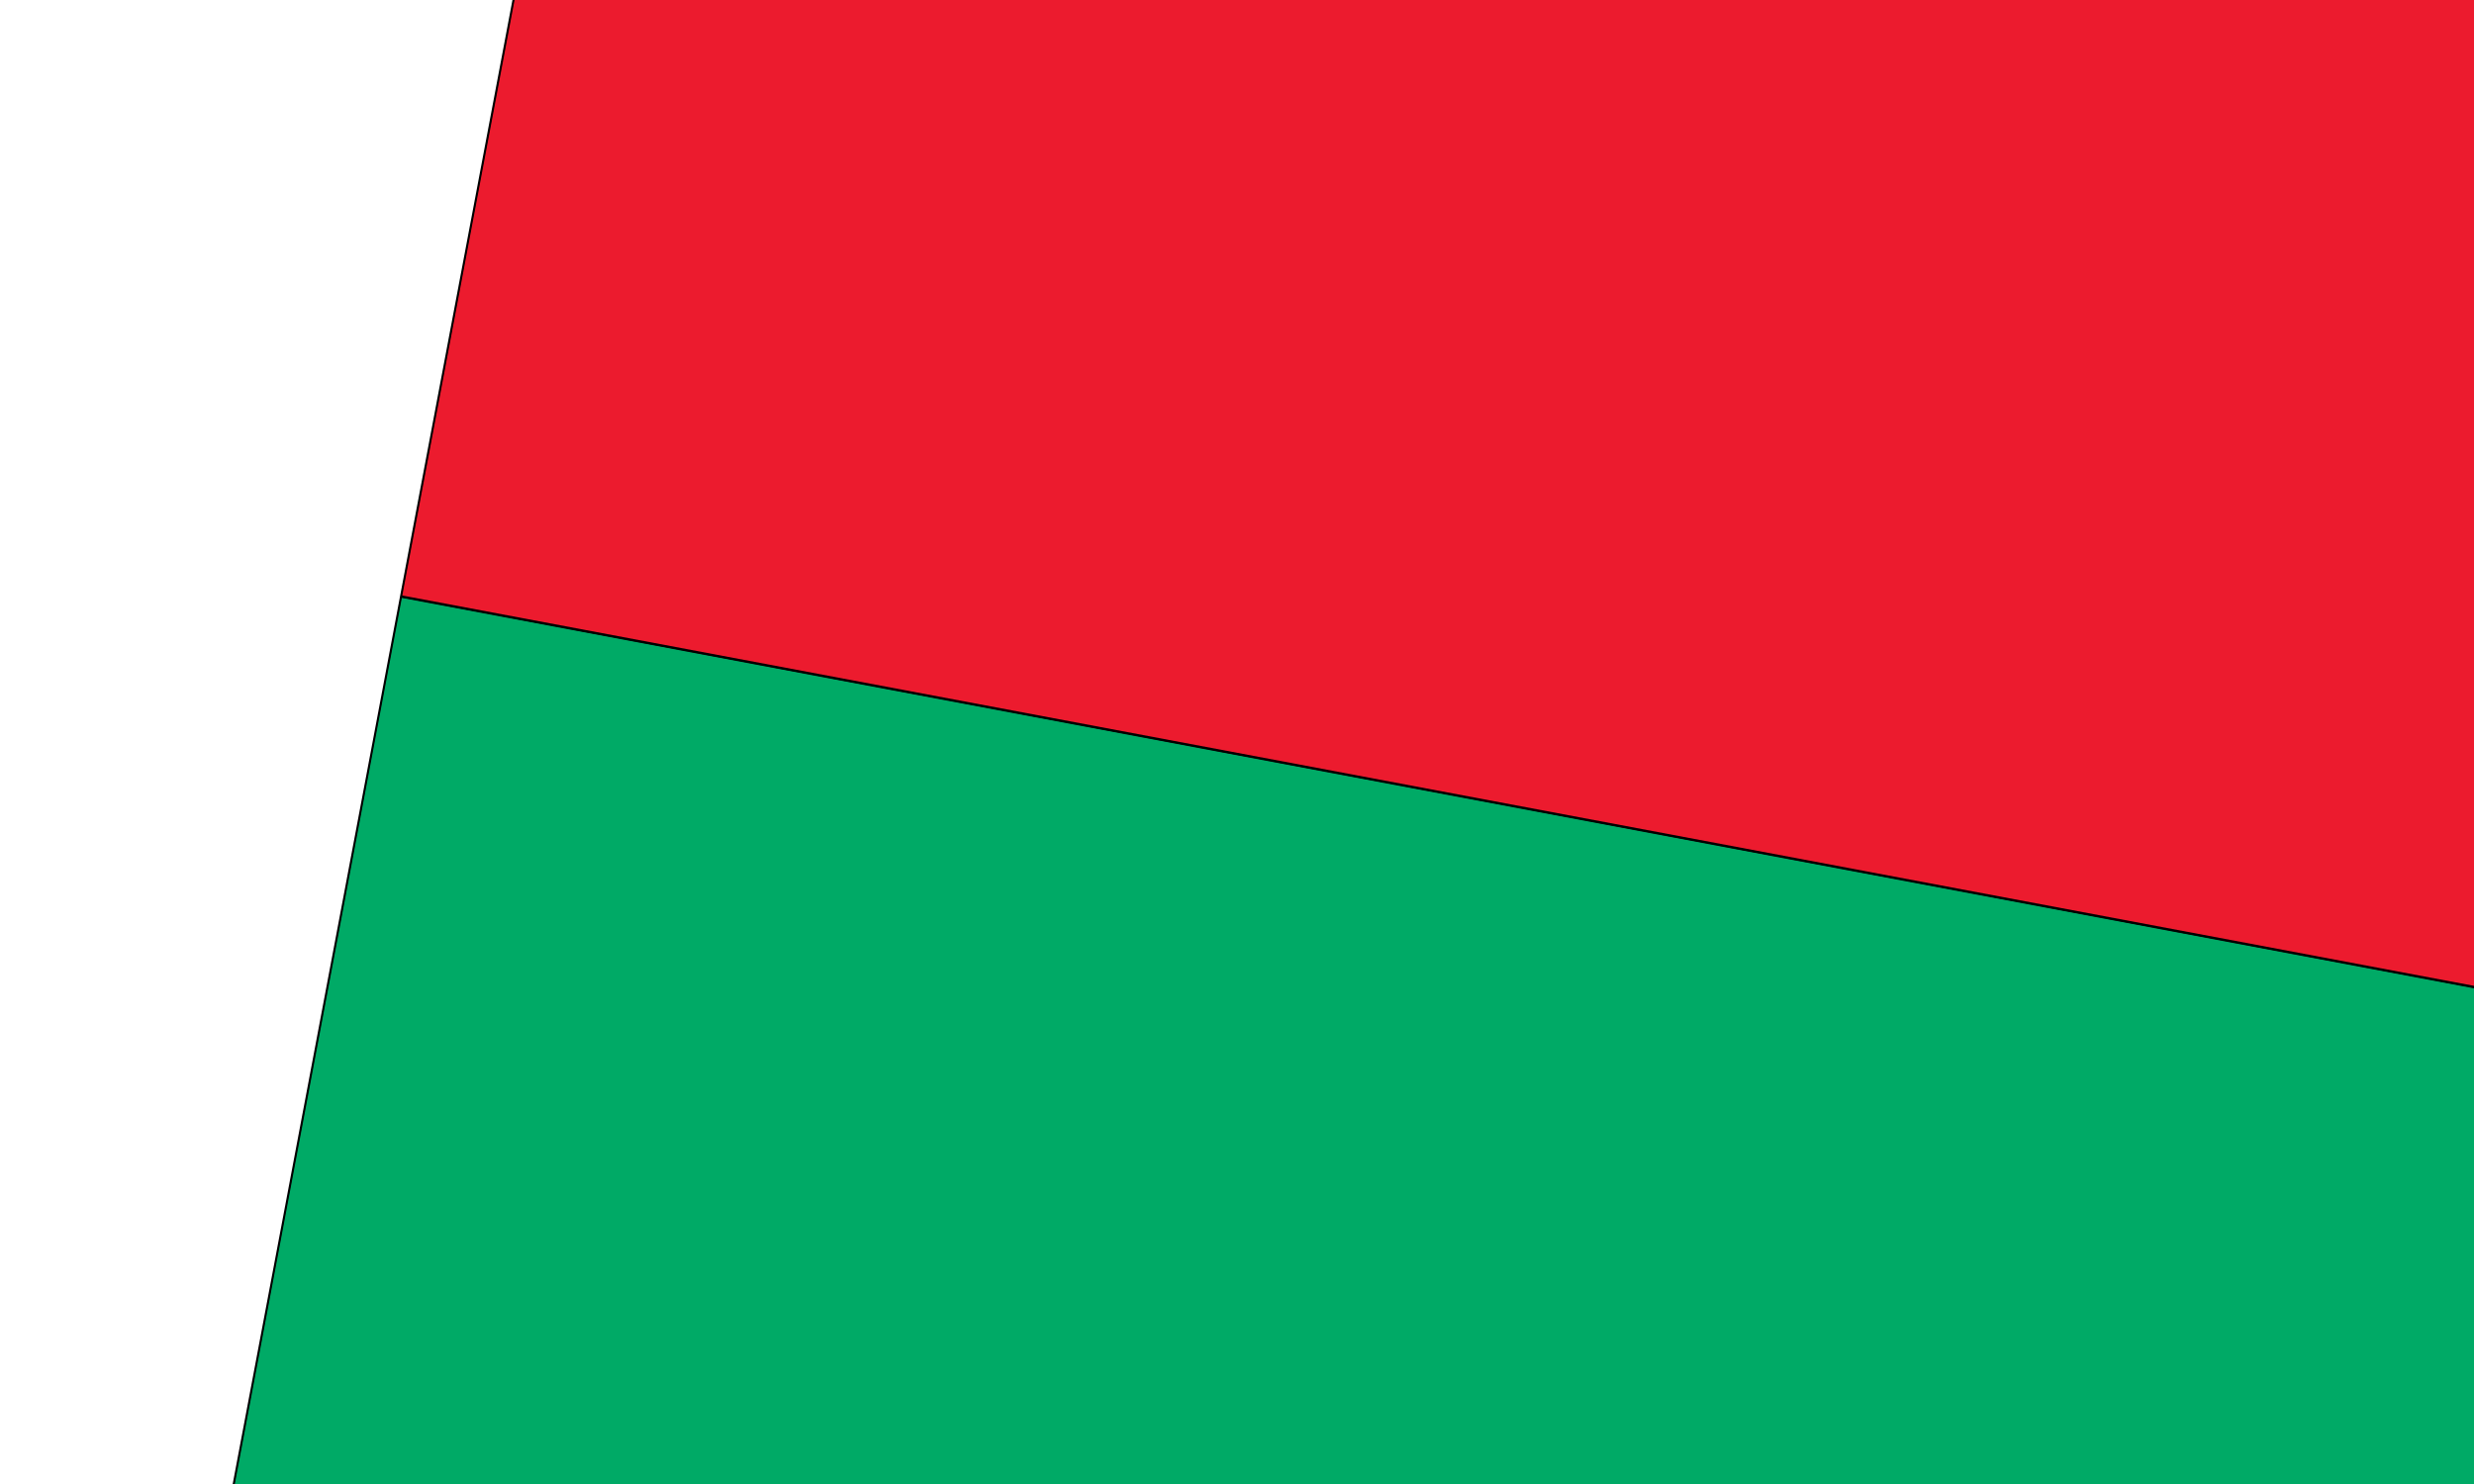
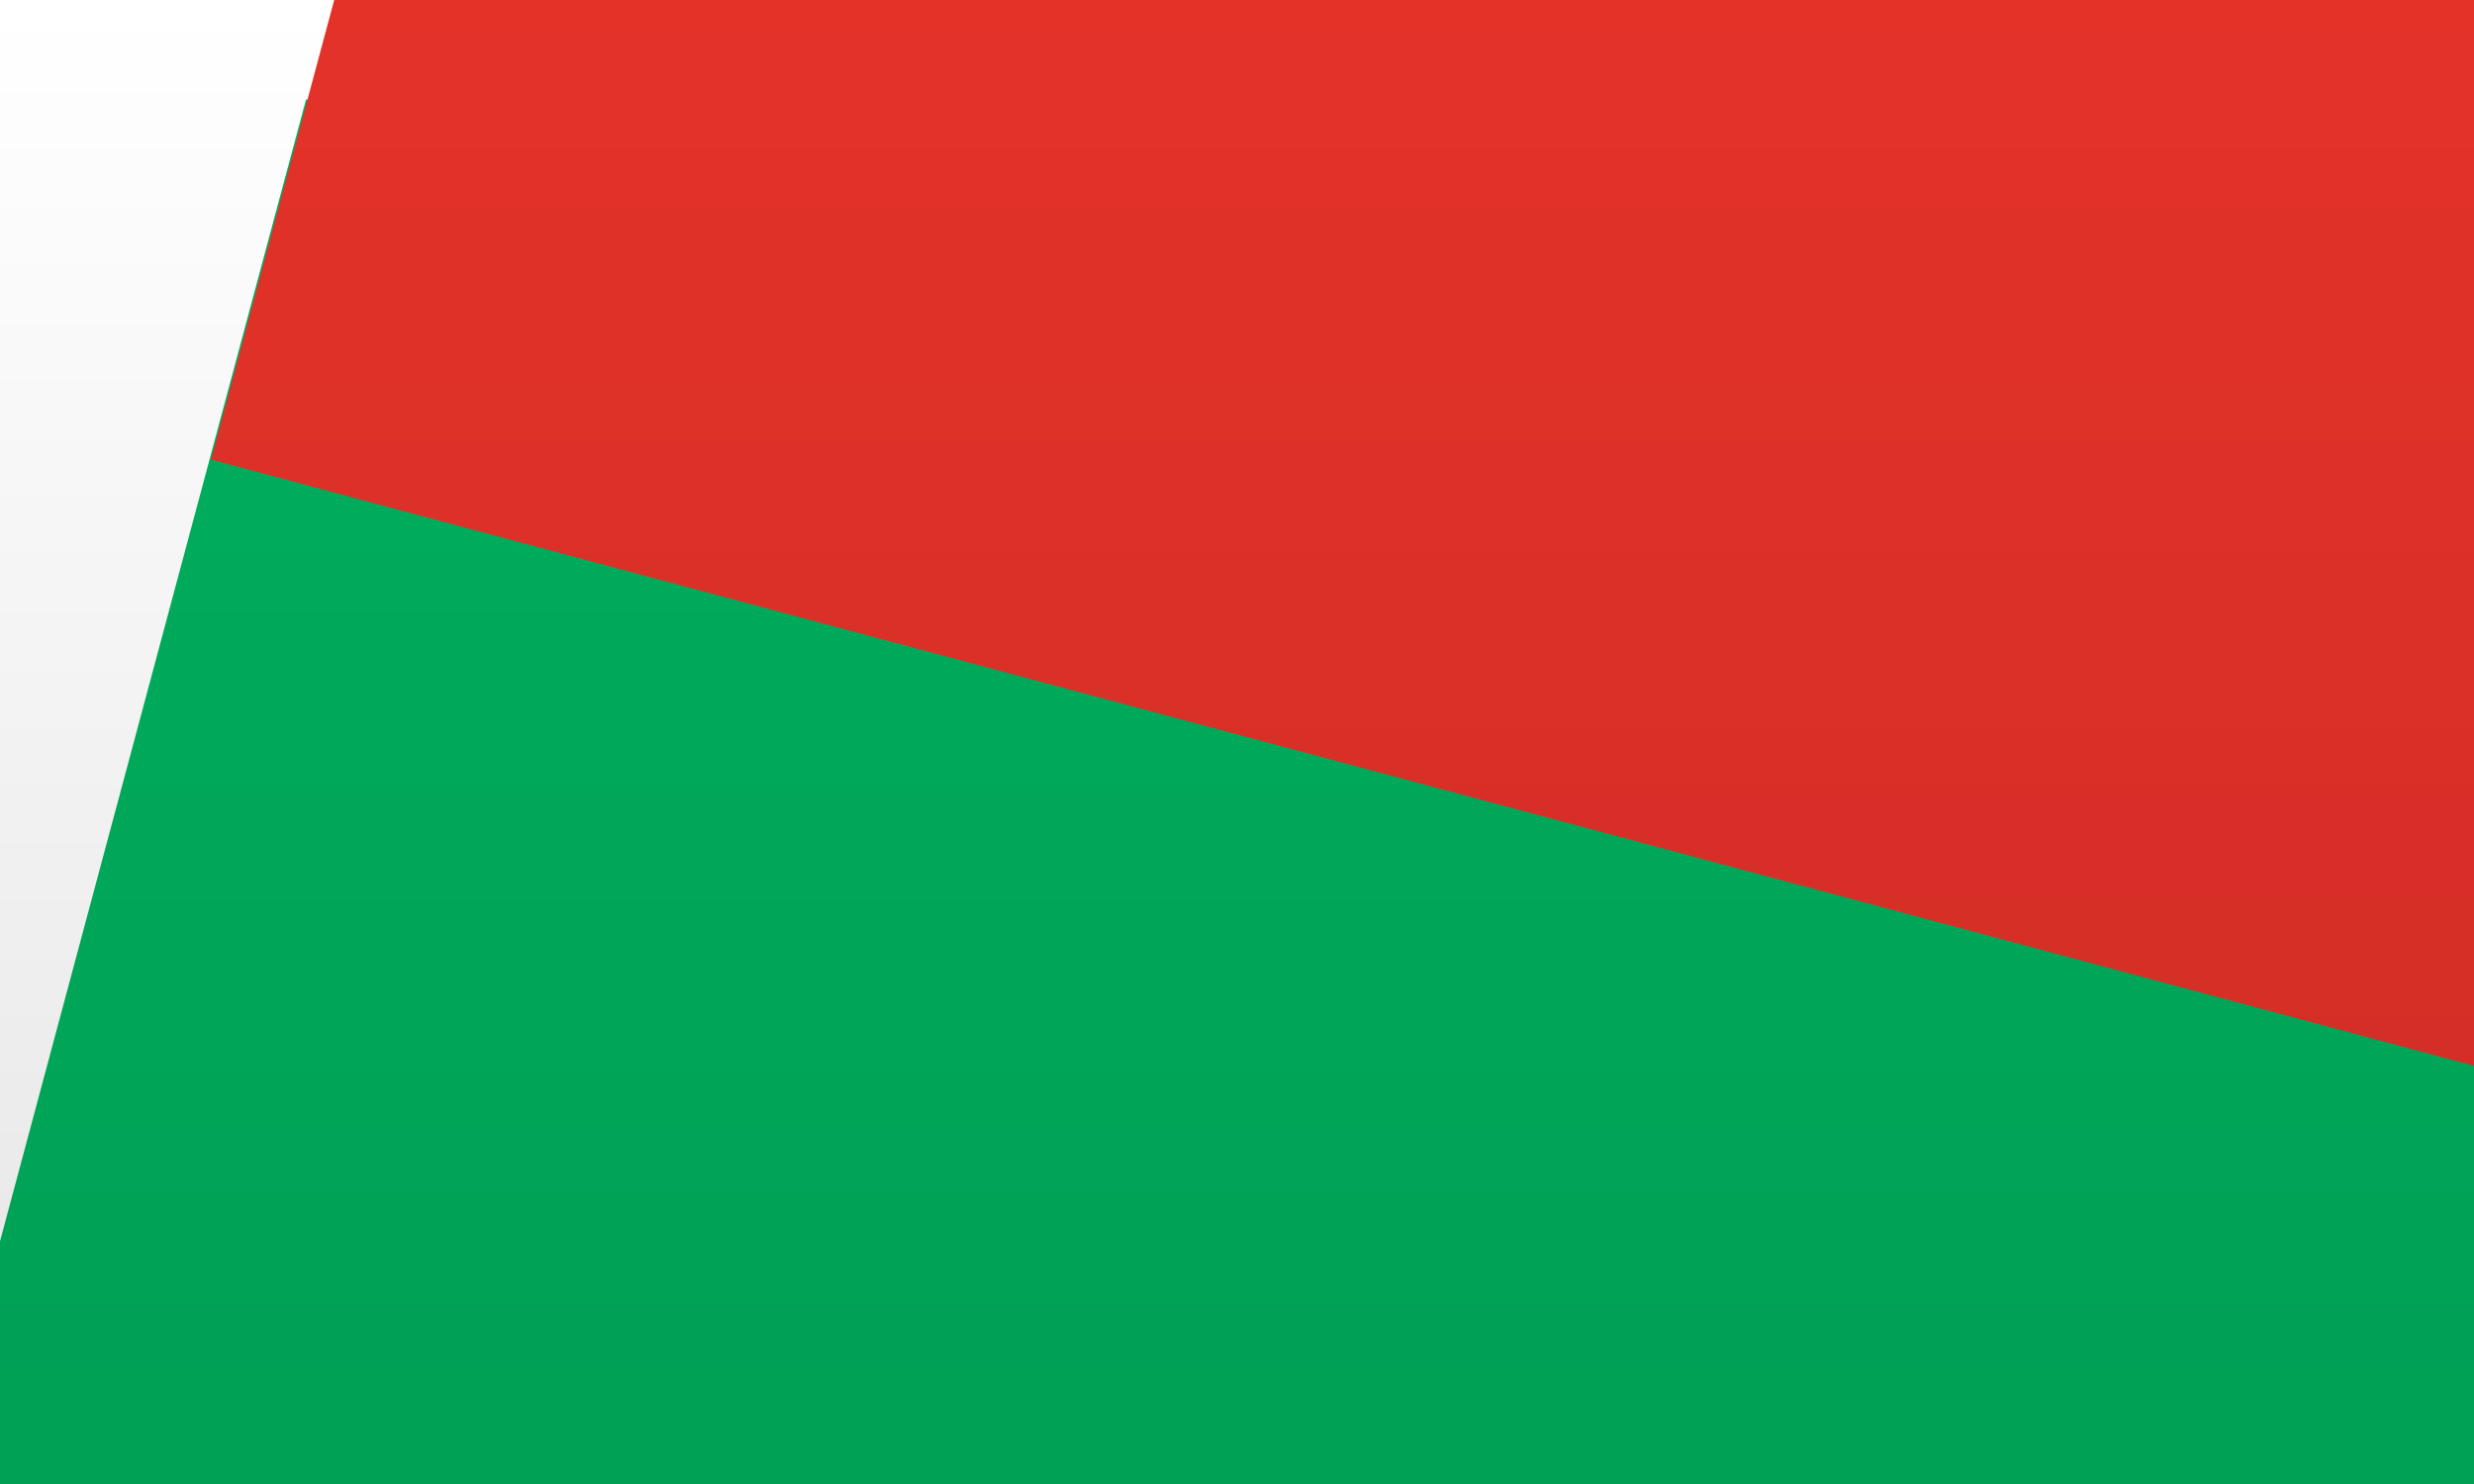
- <svg xmlns="http://www.w3.org/2000/svg" id="Layer_1" viewBox="0 0 300 180">
-   <style>.st0,.st1,.st2{fill:#0a6;stroke:#000;stroke-width:.25;stroke-miterlimit:2.5}.st1,.st2{fill:#ec1b2e}.st2{fill:#fff}</style>
-   <path transform="rotate(-79.327 190.852 159.57)" class="st0" d="M131.5 3.6h118.7v311.9H131.5z" />
-   <path transform="rotate(-79.327 212.852 42.881)" class="st1" d="M153.5-113.1h118.7v311.9H153.5z" />
-   <path transform="rotate(-79.327 -28.031 57.884)" class="st2" d="M-146.8-20.1H90.7v156h-237.5z" />
+ <svg xmlns="http://www.w3.org/2000/svg" xmlns:xlink="http://www.w3.org/1999/xlink" width="250px" height="150px" viewBox="0 0 250 150" version="1.1">
+   <defs>
+     <linearGradient x1="50%" y1="0%" x2="50%" y2="100%" id="linearGradient-1">
+       <stop stop-color="#000000" stop-opacity="0" offset="0%" />
+       <stop stop-color="#000000" stop-opacity="0.1" offset="100%" />
+     </linearGradient>
+     <rect id="path-2" x="0" y="0" width="250" height="150" />
+   </defs>
+   <g id="Country-thumbnails" stroke="none" stroke-width="1" fill="none" fill-rule="evenodd">
+     <g id="MDG">
+       <mask id="mask-3" fill="white">
+         <use xlink:href="#path-2" />
+       </mask>
+       <g id="Rectangle-3">
+         <use fill="#FFFFFF" xlink:href="#path-2" />
+         <use fill="url(#linearGradient-1)" xlink:href="#path-2" />
+       </g>
+       <g id="Group-2" style="mix-blend-mode: multiply;" mask="url(#mask-3)">
+         <g transform="translate(20.43595, 68.43595) rotate(-225) translate(-20.43595, -68.43595) translate(-384.0641, -411.5641)">
+           <polygon id="Rectangle" fill="#FFFFFF" transform="translate(563.543, 676.8942) rotate(-30) translate(-563.543, -676.8942) " points="422.876 431.45 704.21 431.45 704.21 922.338 422.876 922.338" />
+           <polygon id="Rectangle-Copy-3" fill="#00B15E" transform="translate(309.247, 257.3282) rotate(-30) translate(-309.247, -257.3282) " points="221.279 11.884 397.215 11.884 397.215 502.772 221.279 502.772" />
+           <polygon id="Rectangle-Copy-4" fill="#E43229" transform="translate(194.5826, 323.3624) rotate(-30) translate(-194.5826, -323.3624) " points="112.583 77.918 276.583 77.918 276.583 568.806 112.583 568.806" />
+         </g>
+       </g>
+     </g>
+   </g>
</svg>
